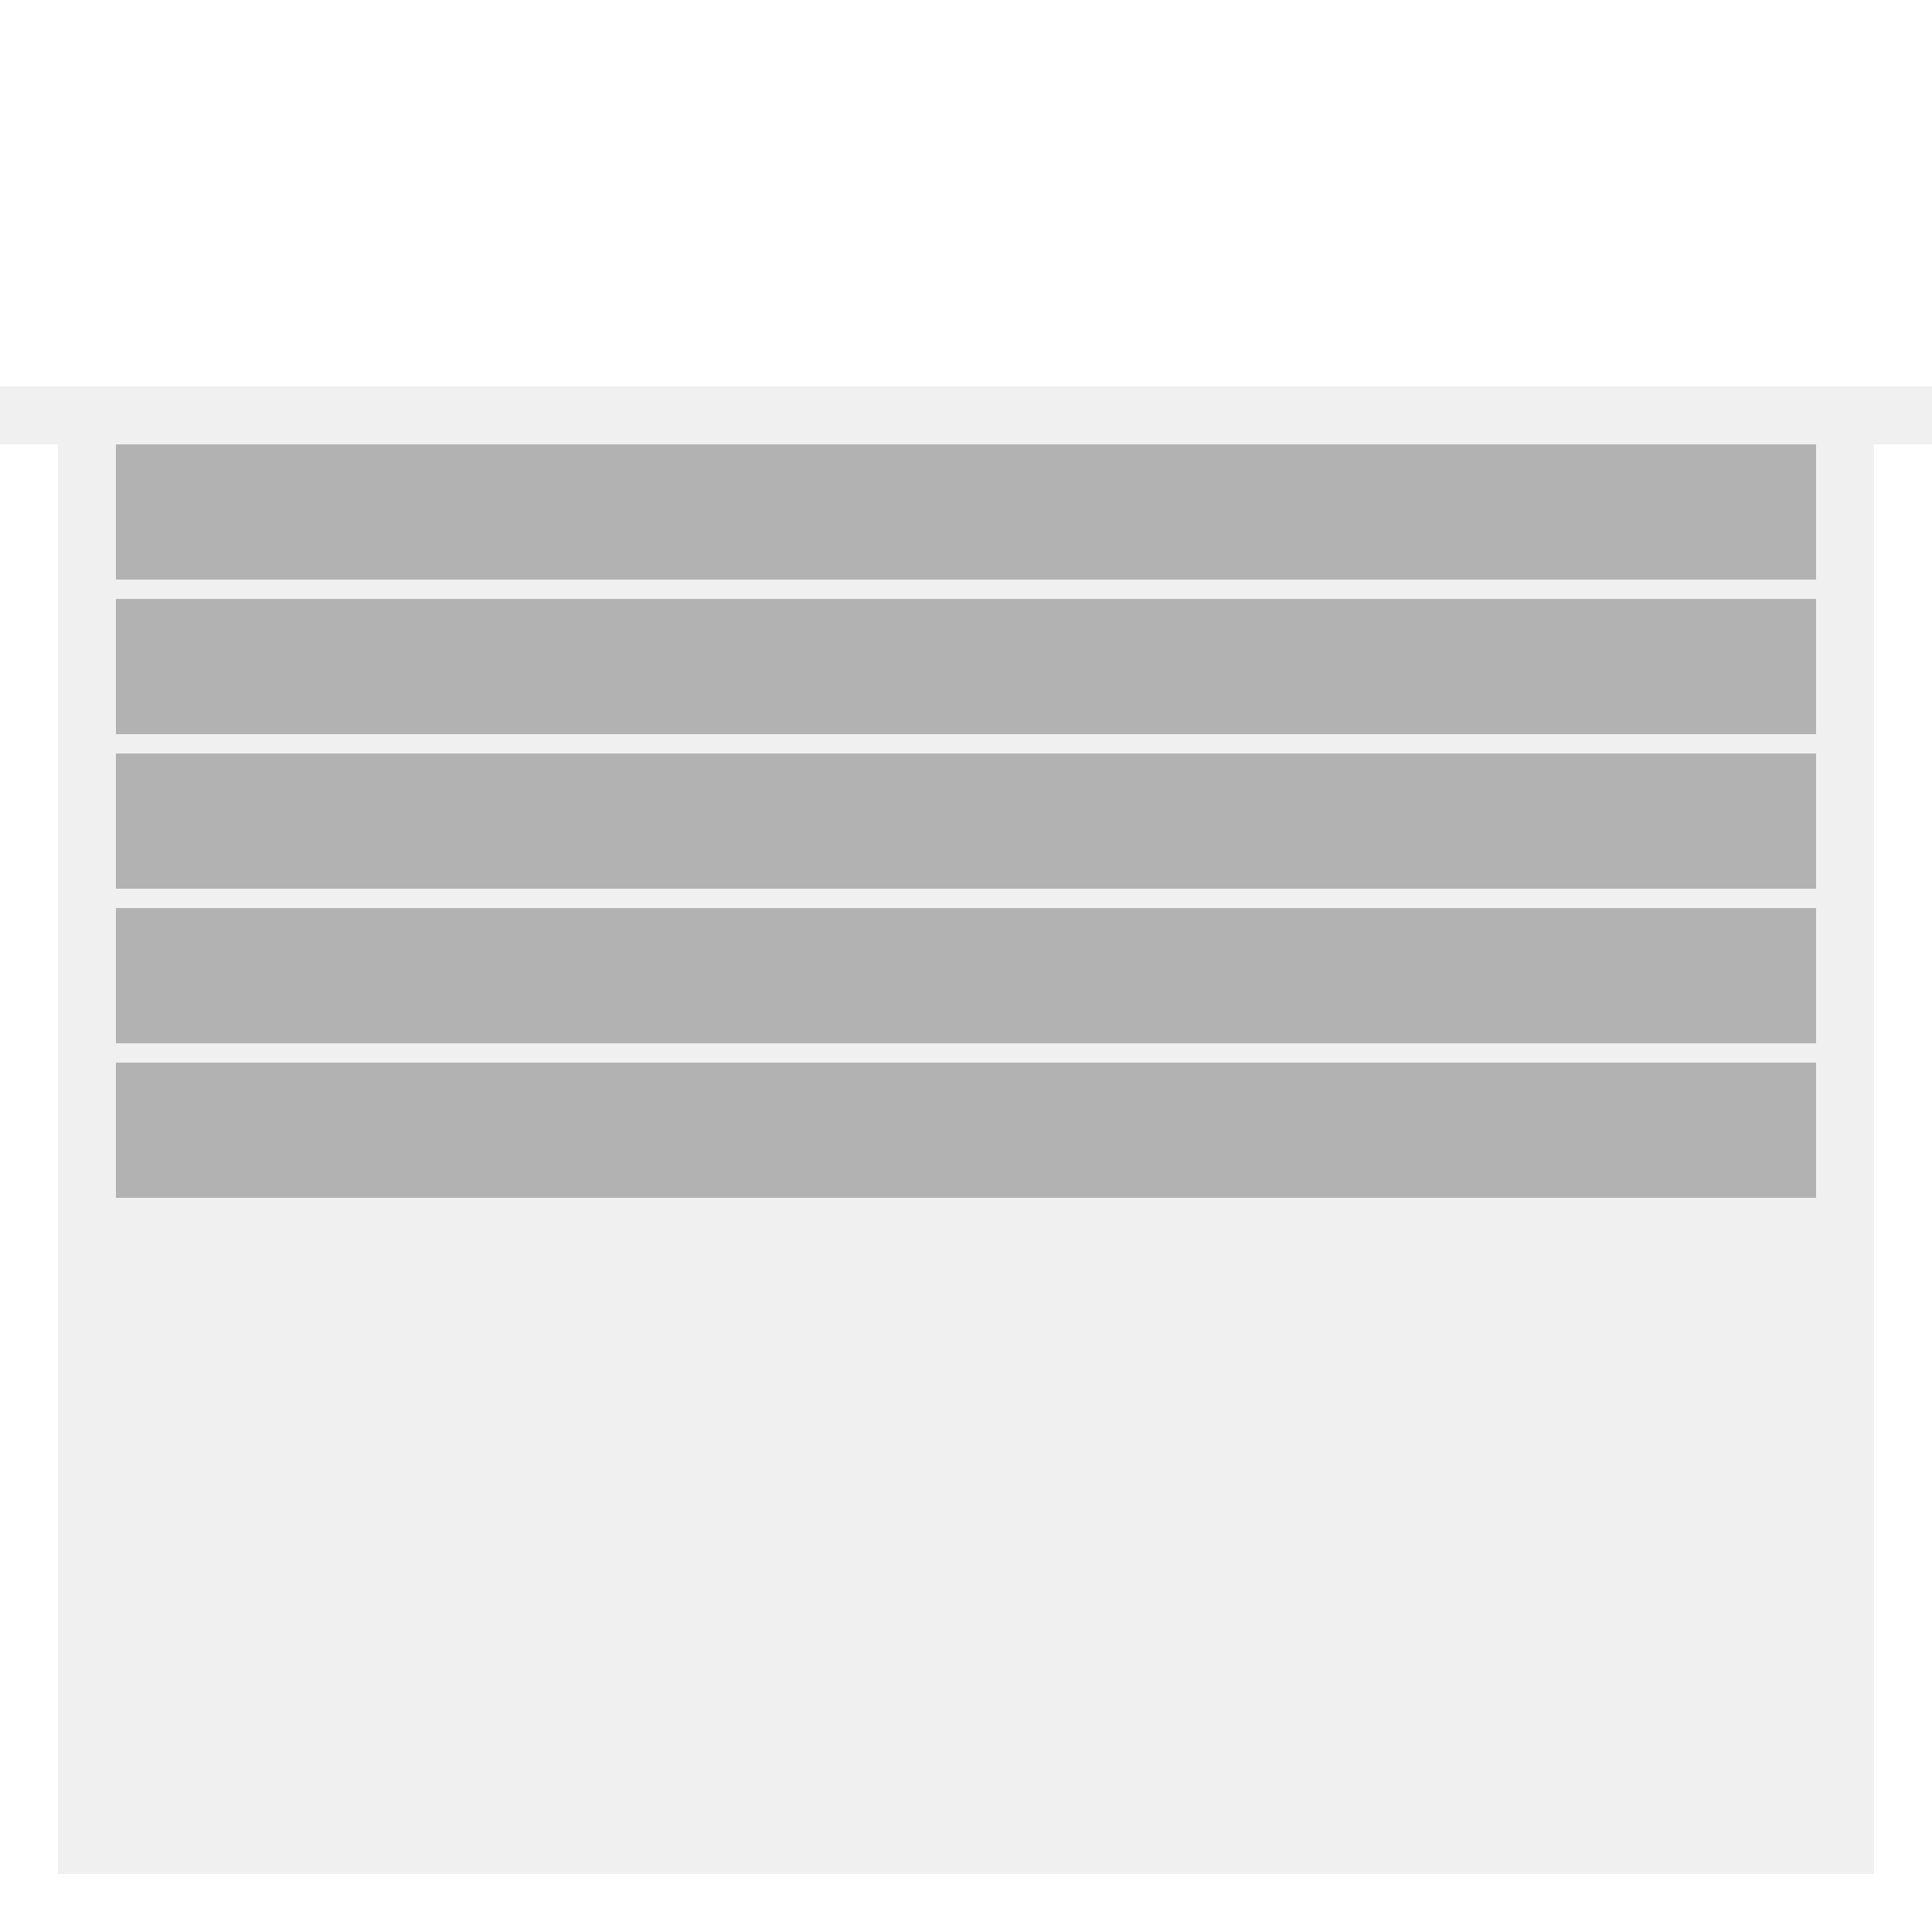
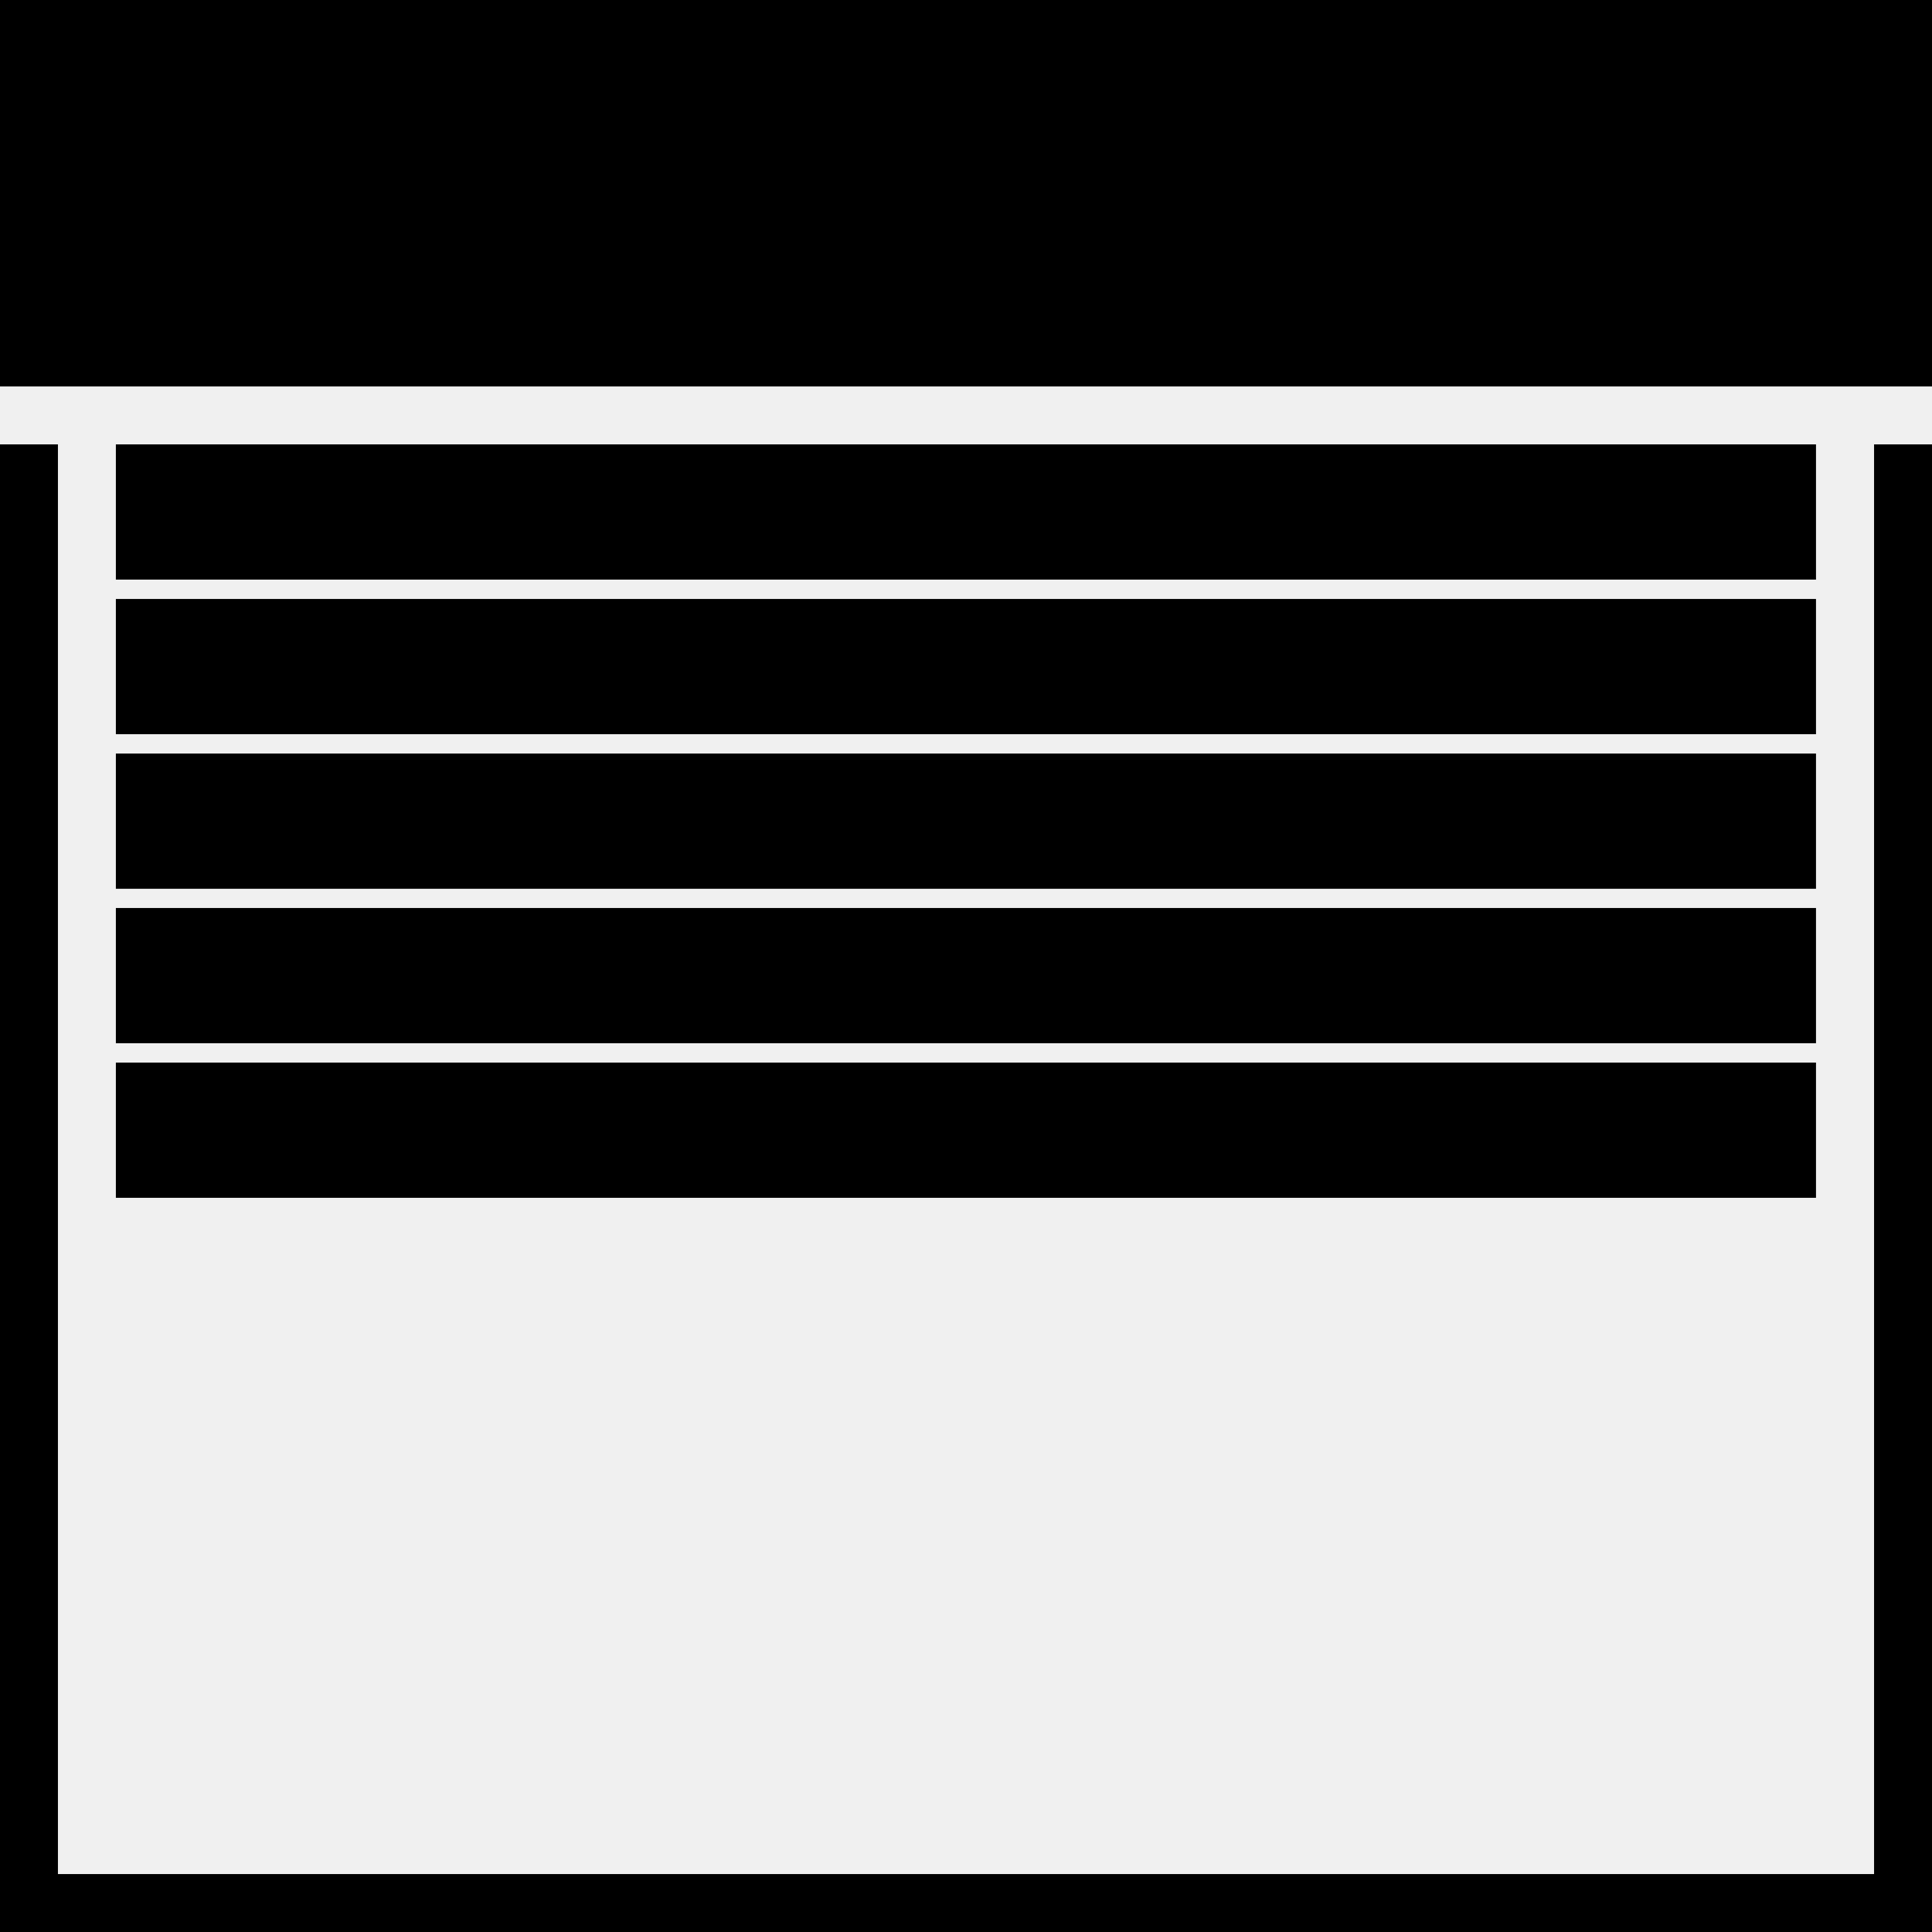
- <svg xmlns="http://www.w3.org/2000/svg" width="100" height="100">
-   <g>
-     <rect x="-1" y="-1" width="102" height="102" id="canvas_background" fill="none" />
-     <g id="canvasGrid" display="none">
-       <rect id="svg_3" width="100%" height="100%" x="0" y="0" stroke-width="0" fill="url(#gridpattern)" />
-     </g>
+ <svg xmlns="http://www.w3.org/2000/svg" version="1.1" id="Layer_1" x="0px" y="0px" viewBox="0 0 1417.3 1417.3" style="enable-background:new 0 0 1417.3 1417.3;" xml:space="preserve">
+   <style type="text/css">
+ 	.st0{display:none;}
+ 	.st1{display:inline;fill:none;}
+ </style>
+   <g id="canvasGrid" class="st0">
+     <rect id="svg_3" x="13.9" y="13.9" class="st1" width="1389.5" height="1389.5" />
  </g>
-   <g>
-     <rect fill="#fff" stroke="#000" stroke-width="0" x="0" y="0" width="100" height="20" id="svg_1" />
-     <rect fill="#fff" stroke="#000" stroke-width="1.5" x="407" y="-55" width="0" height="1" id="svg_2" />
-     <rect fill="#fff" stroke="#000" stroke-width="0" stroke-opacity="null" fill-opacity="null" x="97" y="23" width="3" height="77" id="svg_5" />
-     <rect fill="#fff" stroke="#000" stroke-width="0" stroke-opacity="null" fill-opacity="null" x="0" y="23" width="3" height="77" id="svg_7" />
-     <rect fill="#fff" stroke="#000" stroke-width="0" stroke-opacity="null" fill-opacity="null" x="0" y="97" width="100" height="3" id="svg_8" />
-     <rect fill="#b2b2b2" stroke="#000" stroke-width="0" stroke-opacity="null" x="6" y="23" width="88" height="7" id="svg_9" />
-     <rect id="svg_4" height="7" width="88" y="31" x="6" fill-opacity="null" stroke-opacity="null" stroke-width="0" stroke="#000" fill="#b2b2b2" />
-     <rect id="svg_6" height="7" width="88" y="39" x="6" fill-opacity="null" stroke-opacity="null" stroke-width="0" stroke="#000" fill="#b2b2b2" />
-     <rect id="svg_10" height="7" width="88" y="47" x="6" fill-opacity="null" stroke-opacity="null" stroke-width="0" stroke="#000" fill="#b2b2b2" />
-     <rect id="svg_11" height="7" width="88" y="55" x="6" fill-opacity="null" stroke-opacity="null" stroke-width="0" stroke="#000" fill="#b2b2b2" />
-   </g>
+   <rect id="svg_1" x="0" y="0" width="1417.3" height="283.5" />
+   <polygon points="1374.8,326 1374.8,1374.8 42.5,1374.8 42.5,326 0,326 0,1374.8 0,1417.3 42.5,1417.3 1374.8,1417.3 1417.3,1417.3   1417.3,1374.8 1417.3,326 " />
+   <rect id="svg_9" x="85" y="326" width="1247.2" height="99.2" />
+   <rect id="svg_4" x="85" y="439.4" width="1247.2" height="99.2" />
+   <rect id="svg_6" x="85" y="552.8" width="1247.2" height="99.2" />
+   <rect id="svg_10" x="85" y="666.1" width="1247.2" height="99.2" />
+   <rect id="svg_11" x="85" y="779.5" width="1247.2" height="99.2" />
</svg>
